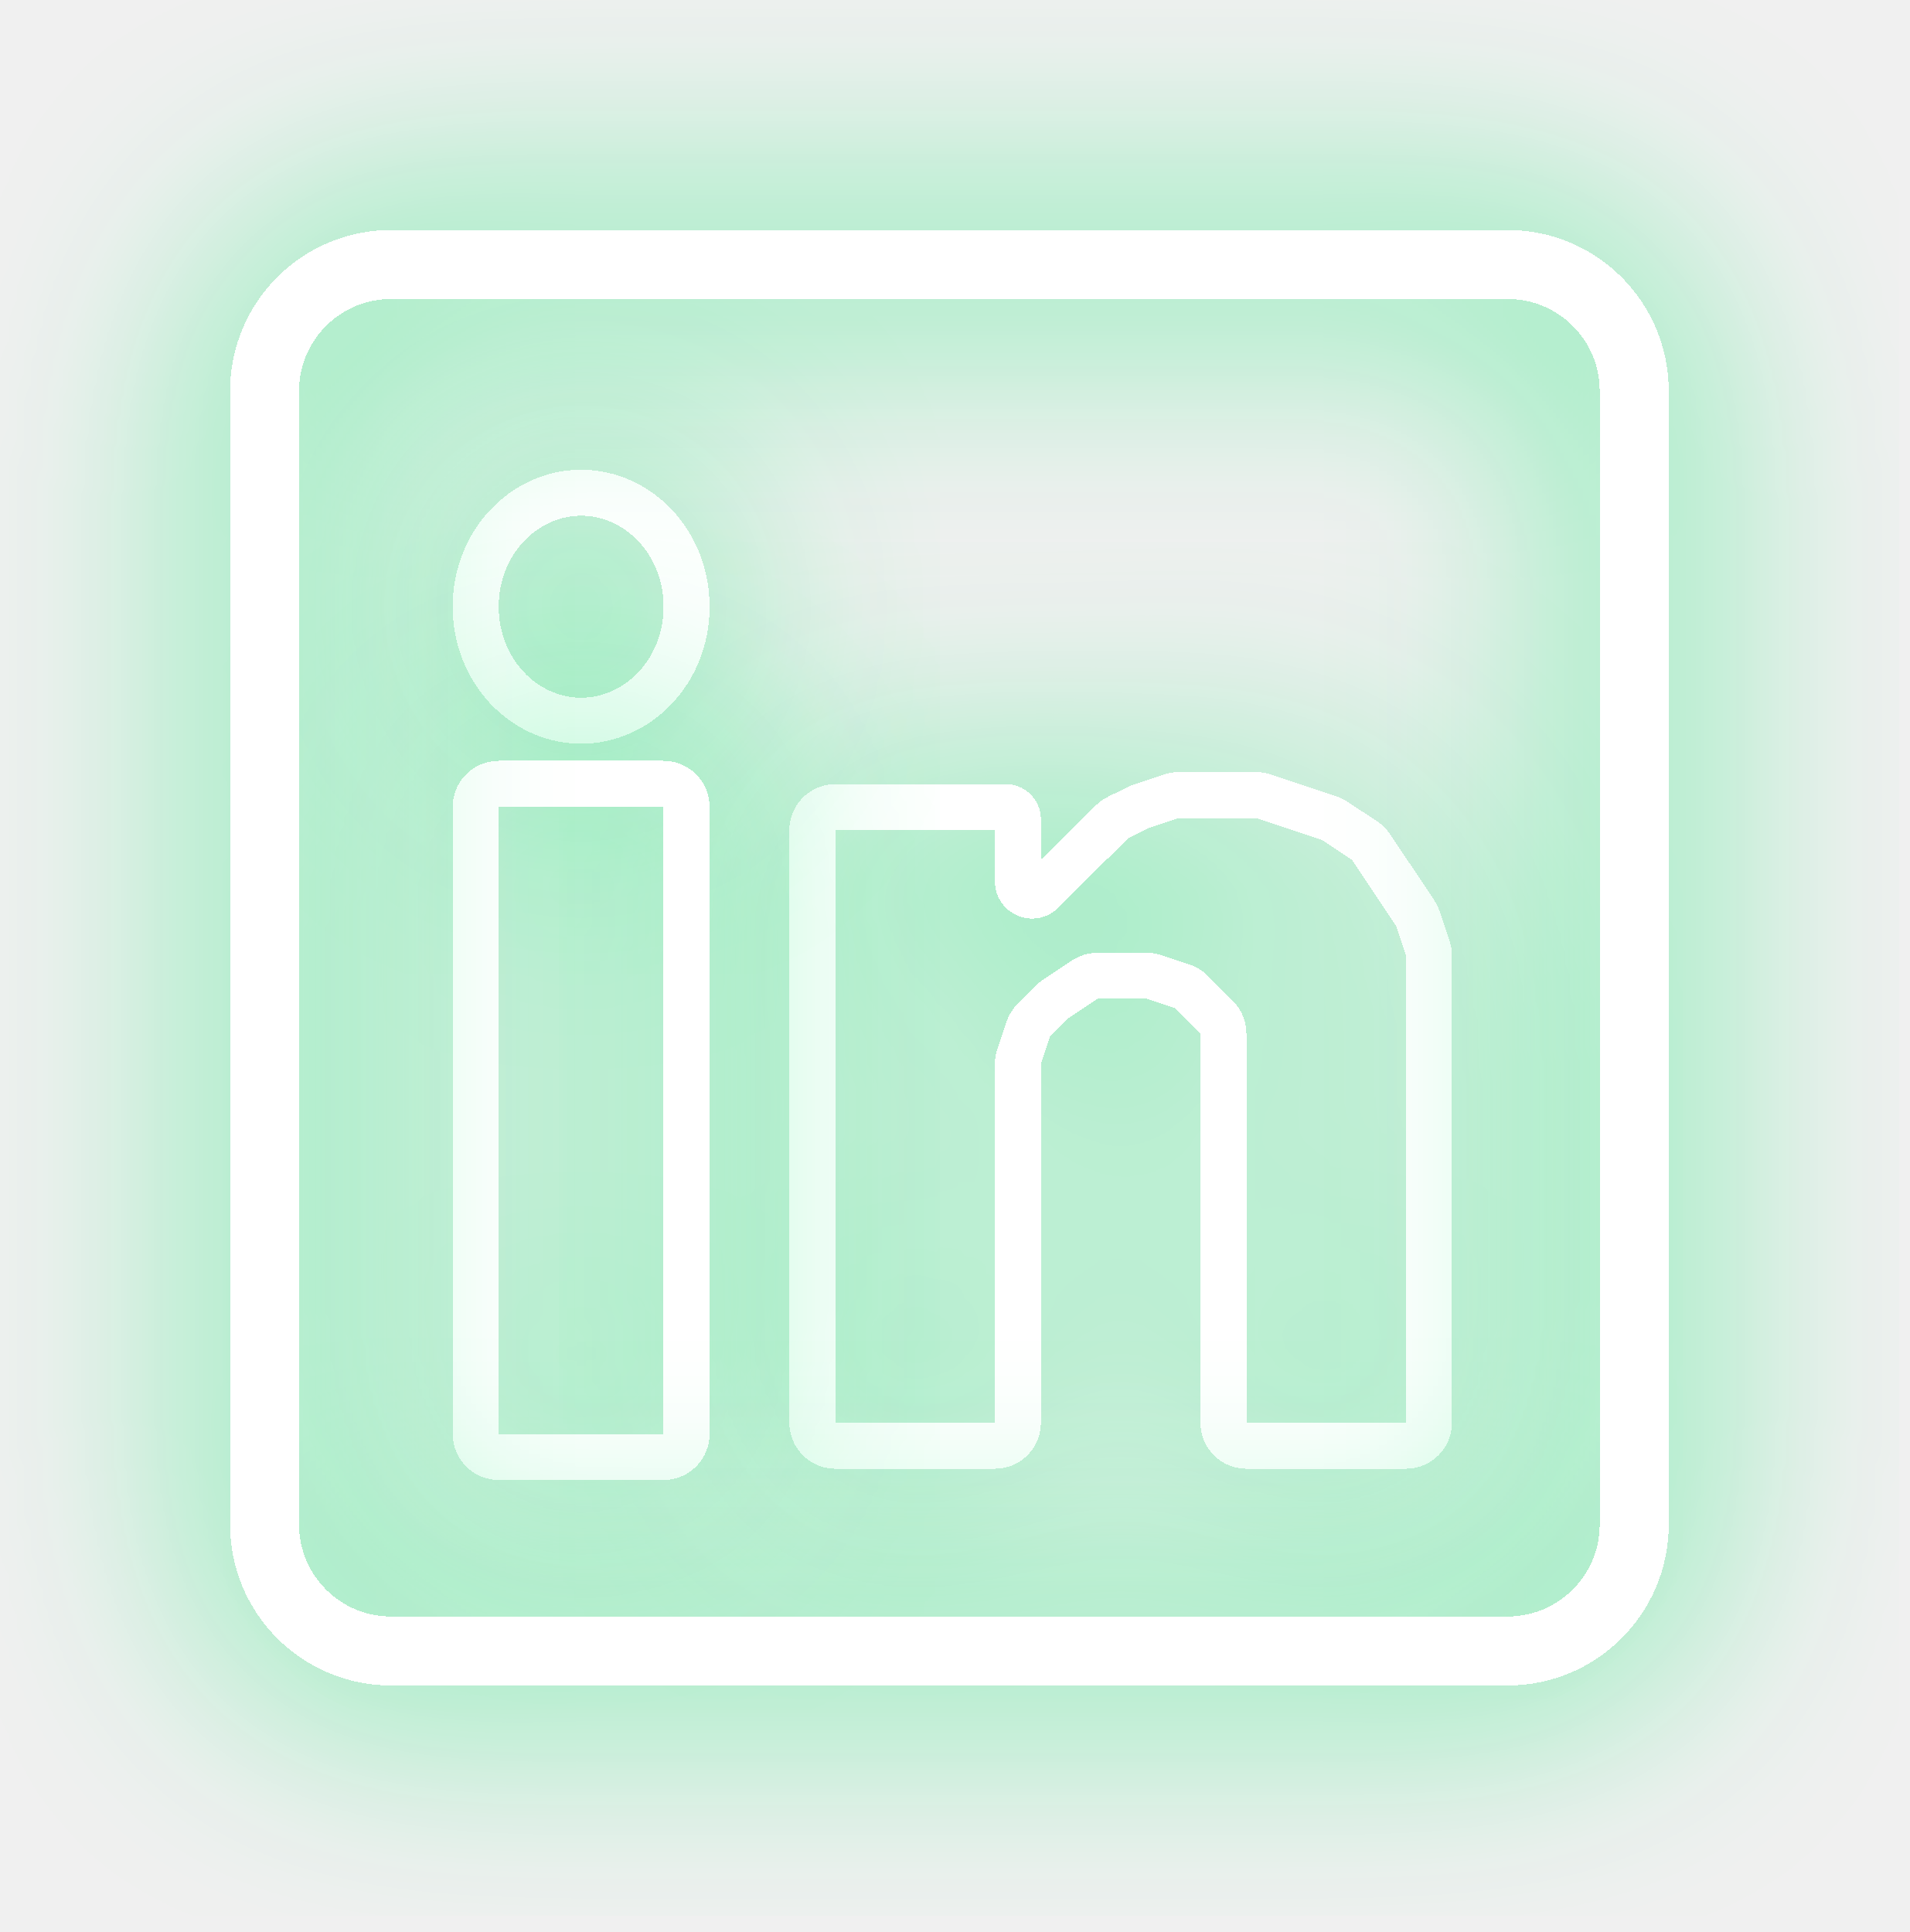
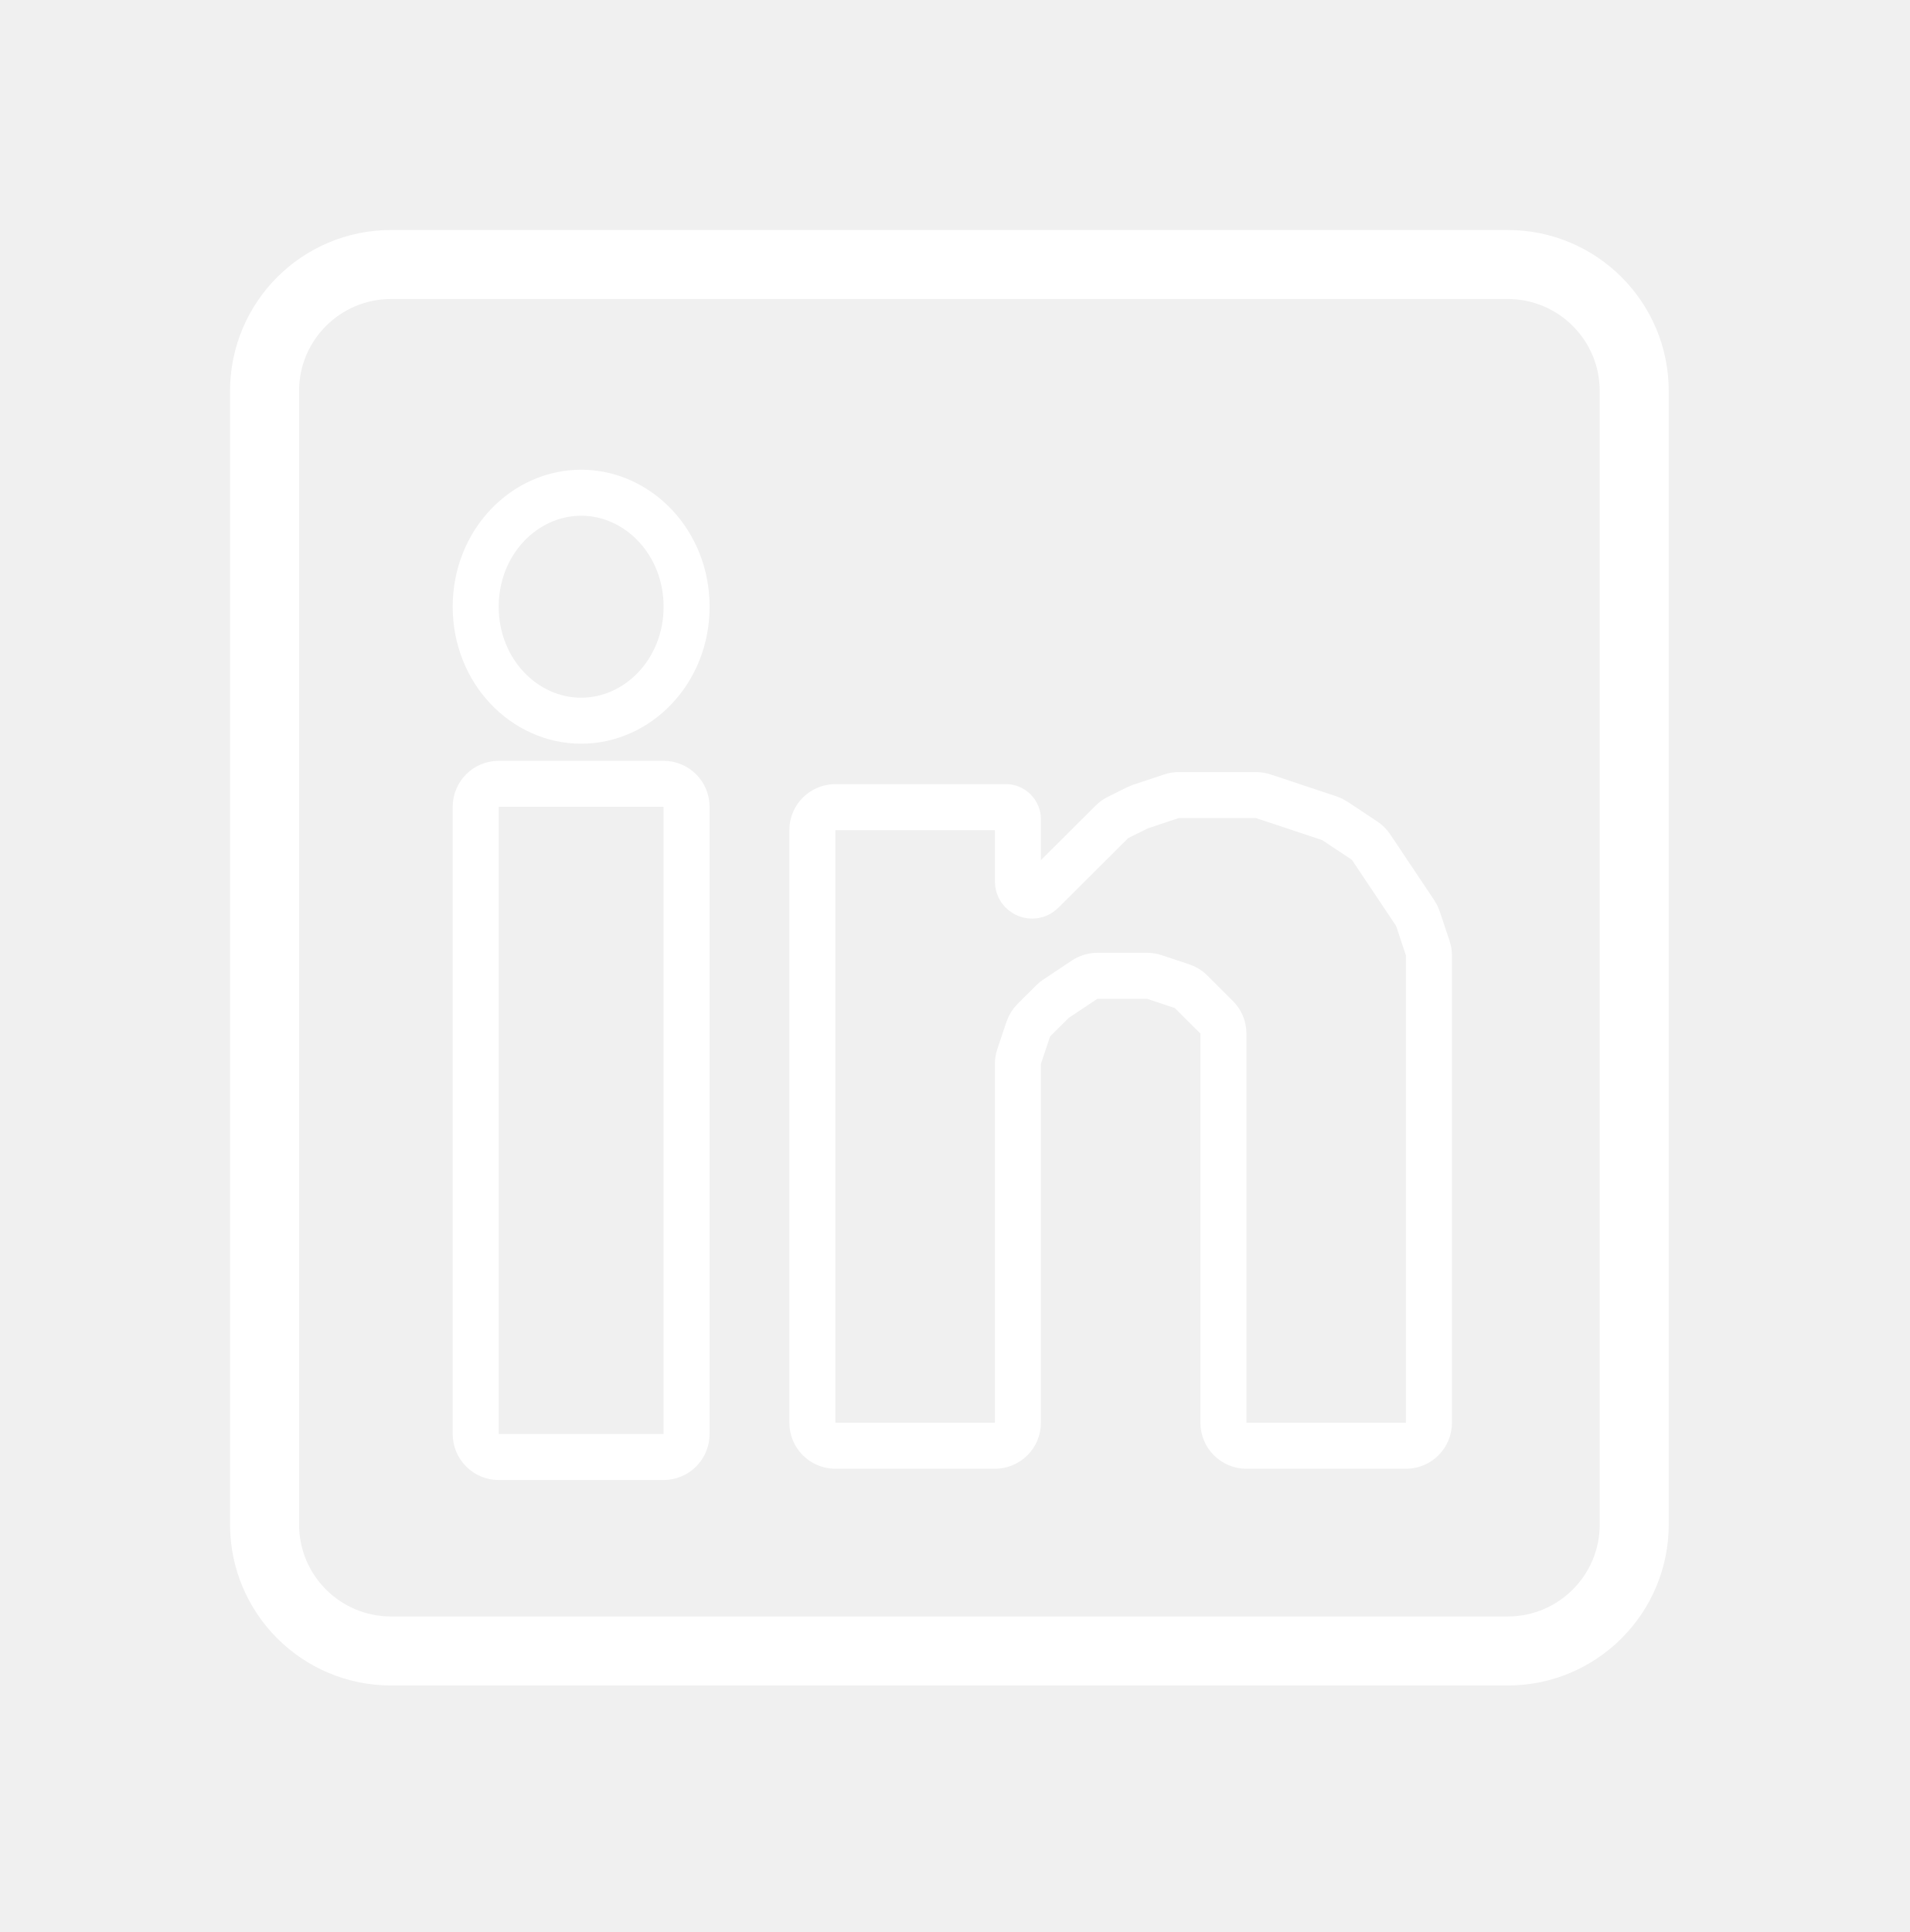
<svg xmlns="http://www.w3.org/2000/svg" width="83" height="84" viewBox="0 0 83 84" fill="none">
-   <g filter="url(#filter0_d_252_2995)">
-     <path d="M35.313 61.859V36.092C35.313 35.54 35.761 35.092 36.313 35.092H43.723C44.012 35.092 44.247 35.327 44.247 35.616V36.664V38.236V38.323C44.247 38.872 44.91 39.147 45.298 38.76L46.349 37.712L47.4 36.664L48.336 35.731C48.412 35.655 48.5 35.592 48.596 35.544L49.439 35.124C49.481 35.103 49.525 35.085 49.569 35.07L50.925 34.619C51.027 34.586 51.133 34.568 51.24 34.568H52.13H54.596C54.703 34.568 54.809 34.586 54.911 34.619L56.334 35.092L57.784 35.574C57.868 35.602 57.948 35.641 58.022 35.69L59.321 36.553C59.431 36.626 59.525 36.721 59.598 36.83L60.538 38.236L61.515 39.696C61.564 39.77 61.603 39.85 61.632 39.935L62.063 41.225C62.097 41.327 62.115 41.434 62.115 41.542V61.859C62.115 62.411 61.667 62.859 61.115 62.859H54.181C53.629 62.859 53.181 62.411 53.181 61.859V45.57V44.938C53.181 44.672 53.075 44.417 52.887 44.23L52.655 43.999L51.771 43.117C51.661 43.008 51.528 42.925 51.38 42.877L50.181 42.478C50.08 42.444 49.973 42.427 49.866 42.427H48.451H47.702C47.505 42.427 47.312 42.485 47.148 42.594L45.906 43.42C45.851 43.456 45.8 43.498 45.753 43.545L44.94 44.356C44.83 44.465 44.747 44.599 44.697 44.747L44.298 45.94C44.264 46.042 44.247 46.149 44.247 46.257V61.859C44.247 62.411 43.799 62.859 43.247 62.859H36.313C35.761 62.859 35.313 62.411 35.313 61.859Z" stroke="white" stroke-width="2" shape-rendering="crispEdges" />
-   </g>
-   <g filter="url(#filter1_d_252_2995)">
-     <path d="M29.846 26.379C29.846 29.178 27.734 31.335 25.262 31.335C22.791 31.335 20.678 29.178 20.678 26.379C20.678 23.58 22.791 21.423 25.262 21.423C27.734 21.423 29.846 23.58 29.846 26.379Z" stroke="white" stroke-width="2" shape-rendering="crispEdges" />
-   </g>
-   <g filter="url(#filter2_d_252_2995)">
-     <rect x="20.678" y="34.079" width="9.167" height="29.269" rx="1" stroke="white" stroke-width="2" shape-rendering="crispEdges" />
-   </g>
-   <g filter="url(#filter3_d_252_2995)">
-     <rect x="11.5" y="11.5" width="59.538" height="60.282" rx="5.5" stroke="white" stroke-width="3" shape-rendering="crispEdges" />
-   </g>
+   <path d="M35.313 61.859V36.092C35.313 35.54 35.761 35.092 36.313 35.092H43.723C44.012 35.092 44.247 35.327 44.247 35.616V36.664V38.236V38.323C44.247 38.872 44.91 39.147 45.298 38.76L46.349 37.712L47.4 36.664L48.336 35.731C48.412 35.655 48.5 35.592 48.596 35.544L49.439 35.124C49.481 35.103 49.525 35.085 49.569 35.07L50.925 34.619C51.027 34.586 51.133 34.568 51.24 34.568H52.13H54.596C54.703 34.568 54.809 34.586 54.911 34.619L56.334 35.092L57.784 35.574C57.868 35.602 57.948 35.641 58.022 35.69L59.321 36.553C59.431 36.626 59.525 36.721 59.598 36.83L60.538 38.236L61.515 39.696C61.564 39.77 61.603 39.85 61.632 39.935L62.063 41.225C62.097 41.327 62.115 41.434 62.115 41.542V61.859C62.115 62.411 61.667 62.859 61.115 62.859H54.181C53.629 62.859 53.181 62.411 53.181 61.859V45.57V44.938C53.181 44.672 53.075 44.417 52.887 44.23L52.655 43.999L51.771 43.117C51.661 43.008 51.528 42.925 51.38 42.877L50.181 42.478C50.08 42.444 49.973 42.427 49.866 42.427H48.451H47.702C47.505 42.427 47.312 42.485 47.148 42.594L45.906 43.42C45.851 43.456 45.8 43.498 45.753 43.545L44.94 44.356C44.83 44.465 44.747 44.599 44.697 44.747L44.298 45.94C44.264 46.042 44.247 46.149 44.247 46.257V61.859C44.247 62.411 43.799 62.859 43.247 62.859H36.313C35.761 62.859 35.313 62.411 35.313 61.859Z" stroke="white" stroke-width="2" />
+   <path d="M29.846 26.379C29.846 29.178 27.734 31.335 25.262 31.335C22.791 31.335 20.678 29.178 20.678 26.379C20.678 23.58 22.791 21.423 25.262 21.423C27.734 21.423 29.846 23.58 29.846 26.379Z" stroke="white" stroke-width="2" />
+   <rect x="20.678" y="34.079" width="9.167" height="29.269" rx="1" stroke="white" stroke-width="2" />
+   <rect x="11.5" y="11.5" width="59.538" height="60.282" rx="5.5" stroke="white" stroke-width="3" />
  <defs>
    <filter id="filter0_d_252_2995" x="24.313" y="23.568" width="48.802" height="50.291" filterUnits="userSpaceOnUse" color-interpolation-filters="sRGB">
      <feFlood flood-opacity="0" result="BackgroundImageFix" />
      <feColorMatrix in="SourceAlpha" type="matrix" values="0 0 0 0 0 0 0 0 0 0 0 0 0 0 0 0 0 0 127 0" result="hardAlpha" />
      <feOffset />
      <feGaussianBlur stdDeviation="5" />
      <feComposite in2="hardAlpha" operator="out" />
      <feColorMatrix type="matrix" values="0 0 0 0 0.074 0 0 0 0 0.912 0 0 0 0 0.453 0 0 0 1 0" />
      <feBlend mode="normal" in2="BackgroundImageFix" result="effect1_dropShadow_252_2995" />
      <feBlend mode="normal" in="SourceGraphic" in2="effect1_dropShadow_252_2995" result="shape" />
    </filter>
    <filter id="filter1_d_252_2995" x="9.678" y="10.423" width="31.168" height="31.912" filterUnits="userSpaceOnUse" color-interpolation-filters="sRGB">
      <feFlood flood-opacity="0" result="BackgroundImageFix" />
      <feColorMatrix in="SourceAlpha" type="matrix" values="0 0 0 0 0 0 0 0 0 0 0 0 0 0 0 0 0 0 127 0" result="hardAlpha" />
      <feOffset />
      <feGaussianBlur stdDeviation="5" />
      <feComposite in2="hardAlpha" operator="out" />
      <feColorMatrix type="matrix" values="0 0 0 0 0.074 0 0 0 0 0.912 0 0 0 0 0.453 0 0 0 1 0" />
      <feBlend mode="normal" in2="BackgroundImageFix" result="effect1_dropShadow_252_2995" />
      <feBlend mode="normal" in="SourceGraphic" in2="effect1_dropShadow_252_2995" result="shape" />
    </filter>
    <filter id="filter2_d_252_2995" x="9.678" y="23.079" width="31.168" height="51.269" filterUnits="userSpaceOnUse" color-interpolation-filters="sRGB">
      <feFlood flood-opacity="0" result="BackgroundImageFix" />
      <feColorMatrix in="SourceAlpha" type="matrix" values="0 0 0 0 0 0 0 0 0 0 0 0 0 0 0 0 0 0 127 0" result="hardAlpha" />
      <feOffset />
      <feGaussianBlur stdDeviation="5" />
      <feComposite in2="hardAlpha" operator="out" />
      <feColorMatrix type="matrix" values="0 0 0 0 0.074 0 0 0 0 0.912 0 0 0 0 0.453 0 0 0 1 0" />
      <feBlend mode="normal" in2="BackgroundImageFix" result="effect1_dropShadow_252_2995" />
      <feBlend mode="normal" in="SourceGraphic" in2="effect1_dropShadow_252_2995" result="shape" />
    </filter>
    <filter id="filter3_d_252_2995" x="0" y="0" width="82.538" height="83.282" filterUnits="userSpaceOnUse" color-interpolation-filters="sRGB">
      <feFlood flood-opacity="0" result="BackgroundImageFix" />
      <feColorMatrix in="SourceAlpha" type="matrix" values="0 0 0 0 0 0 0 0 0 0 0 0 0 0 0 0 0 0 127 0" result="hardAlpha" />
      <feOffset />
      <feGaussianBlur stdDeviation="5" />
      <feComposite in2="hardAlpha" operator="out" />
      <feColorMatrix type="matrix" values="0 0 0 0 0.074 0 0 0 0 0.912 0 0 0 0 0.453 0 0 0 1 0" />
      <feBlend mode="normal" in2="BackgroundImageFix" result="effect1_dropShadow_252_2995" />
      <feBlend mode="normal" in="SourceGraphic" in2="effect1_dropShadow_252_2995" result="shape" />
    </filter>
  </defs>
</svg>
